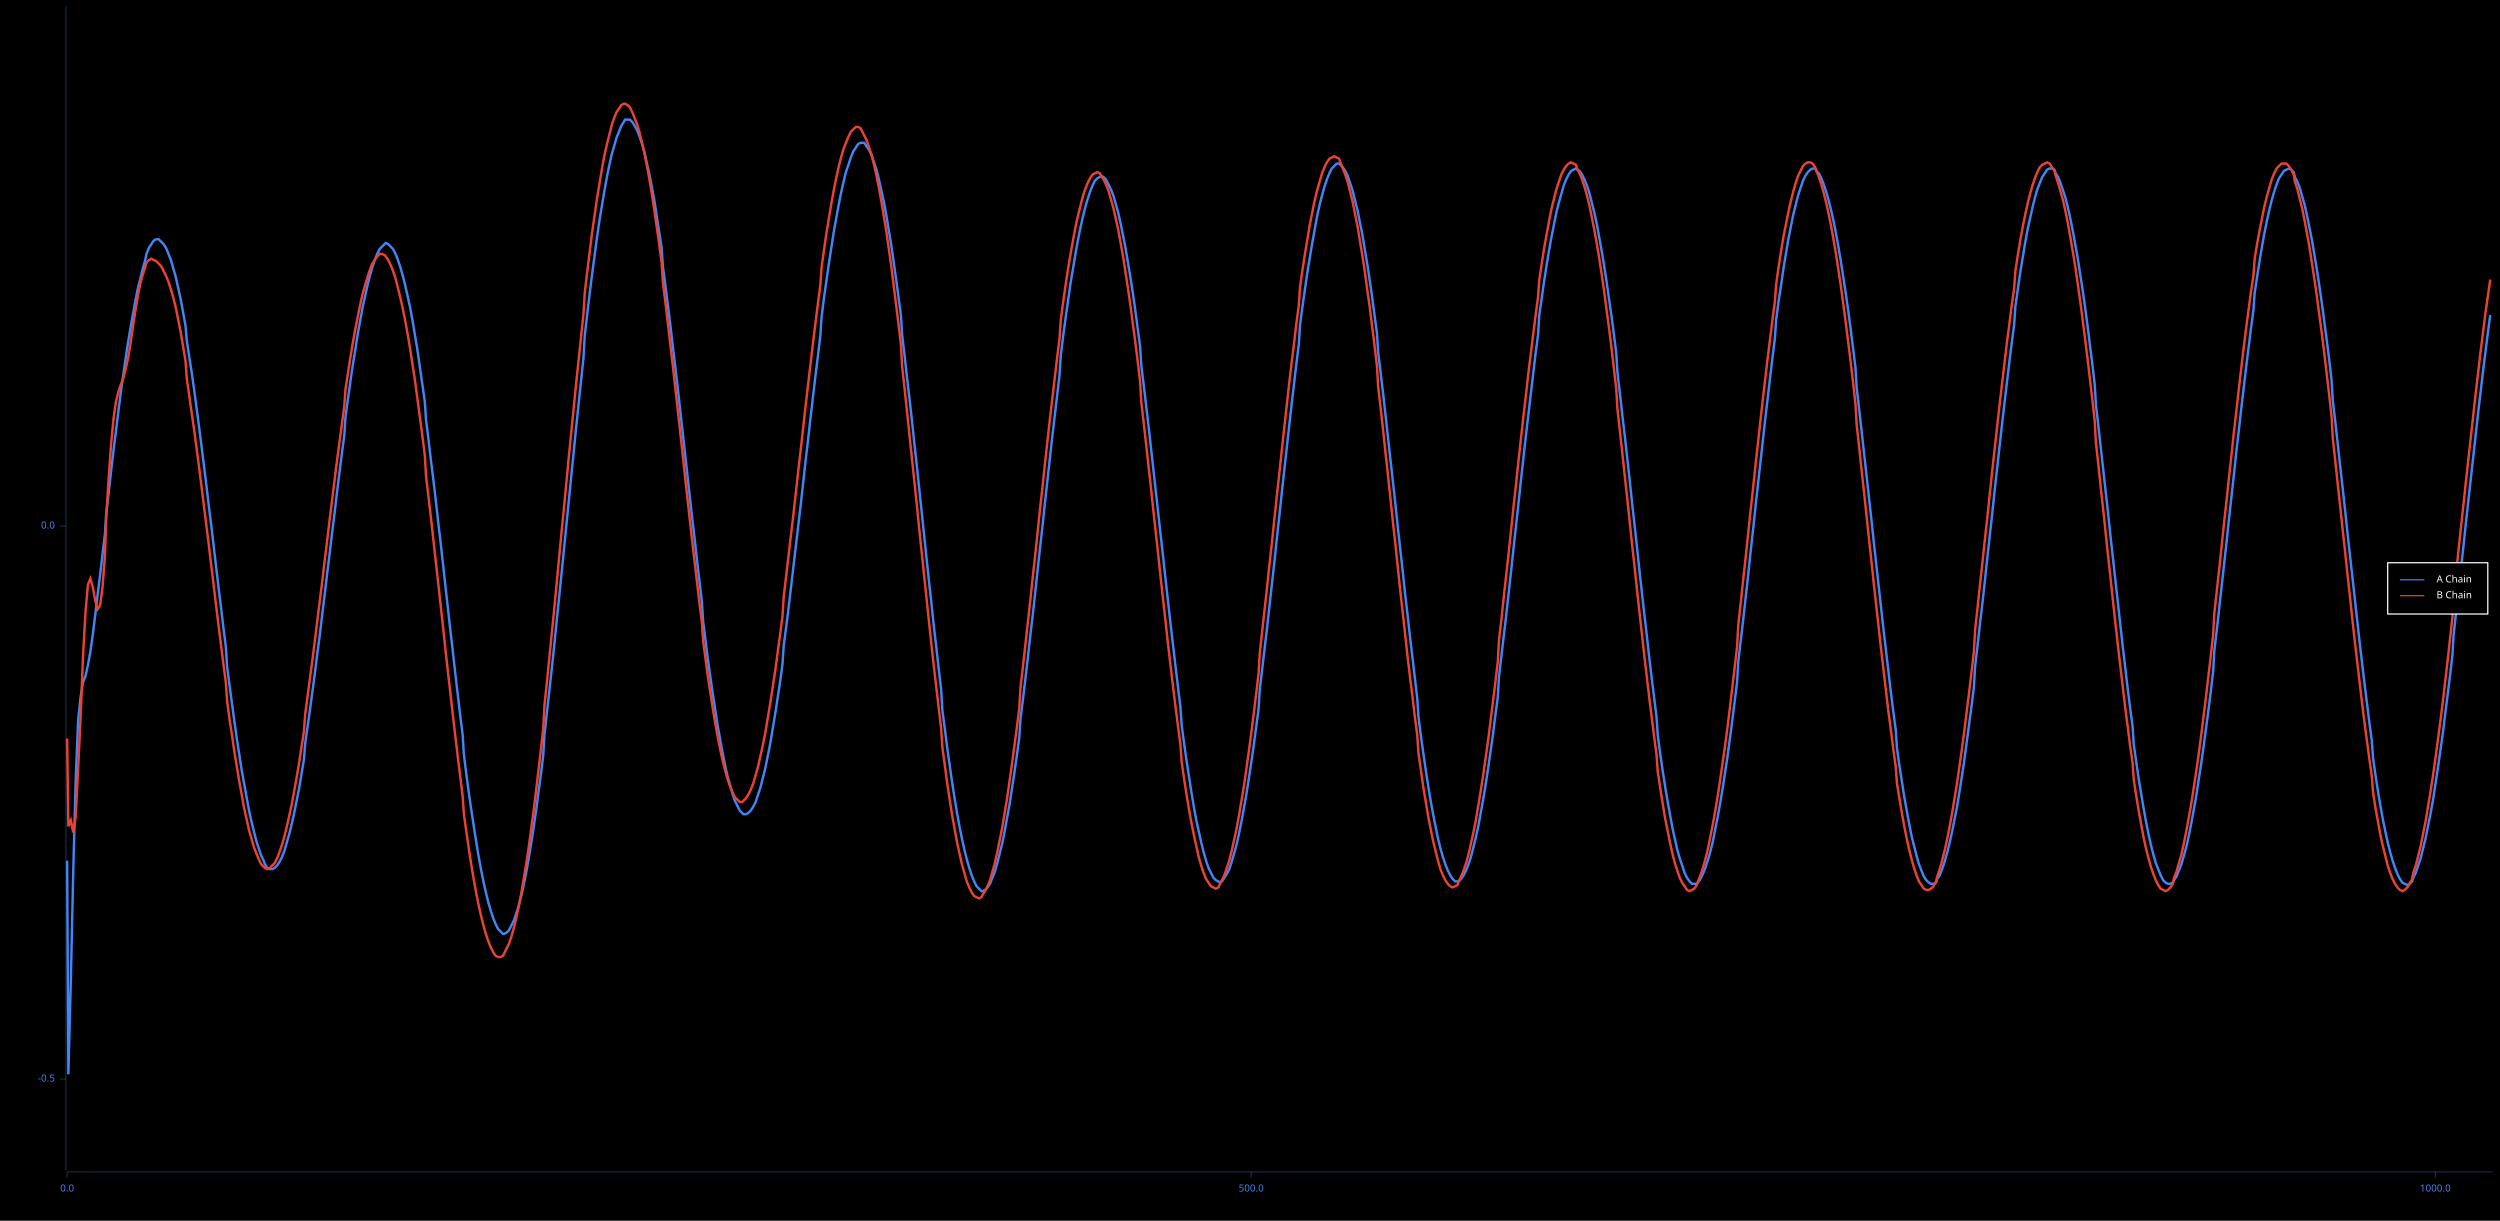
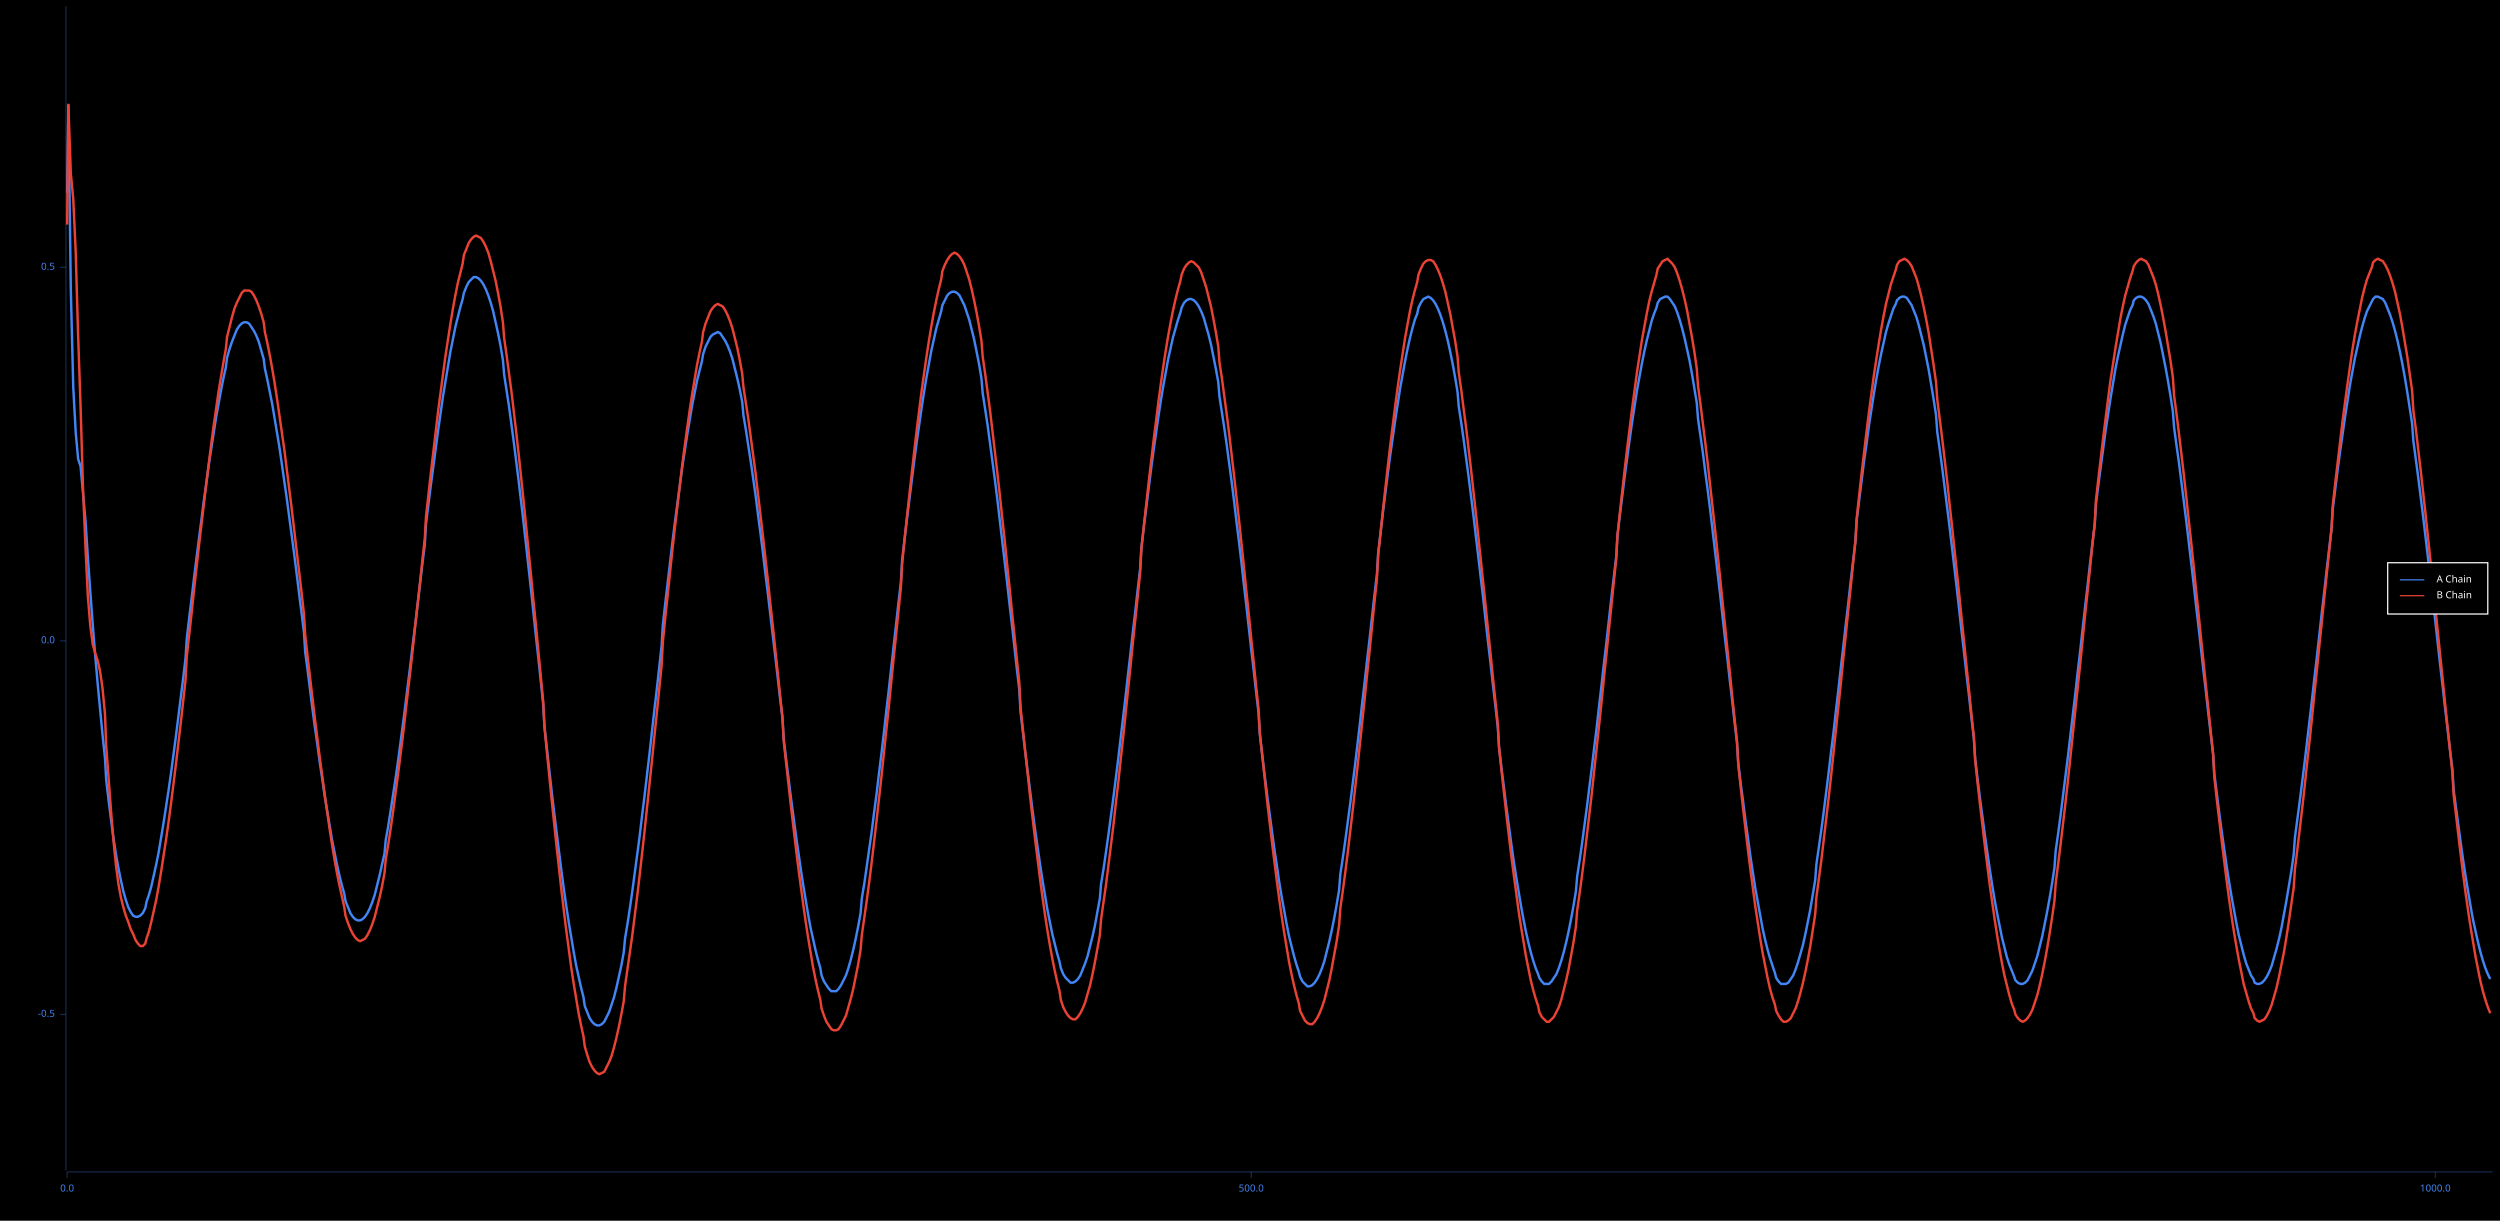
<svg xmlns="http://www.w3.org/2000/svg" width="2048" height="1000" viewBox="0 0 2048 1000">
  <rect x="0" y="0" width="2048" height="1000" opacity="1" fill="#000000" stroke="none" />
  <polyline fill="none" opacity="0.3" stroke="#4285F4" stroke-width="1" points="54,5 54,959 " />
-   <text x="45" y="884" dy="0.5ex" text-anchor="end" font-family="sans-serif" font-size="8.065" opacity="1" fill="#4285F4">
+   <text x="45" y="831" dy="0.5ex" text-anchor="end" font-family="sans-serif" font-size="8.065" opacity="1" fill="#4285F4">
-0.5
</text>
-   <polyline fill="none" opacity="0.3" stroke="#4285F4" stroke-width="1" points="49,884 54,884 " />
-   <text x="45" y="431" dy="0.5ex" text-anchor="end" font-family="sans-serif" font-size="8.065" opacity="1" fill="#4285F4">
+   <polyline fill="none" opacity="0.3" stroke="#4285F4" stroke-width="1" points="49,831 54,831 " />
+   <text x="45" y="525" dy="0.5ex" text-anchor="end" font-family="sans-serif" font-size="8.065" opacity="1" fill="#4285F4">
0.0
</text>
-   <polyline fill="none" opacity="0.3" stroke="#4285F4" stroke-width="1" points="49,431 54,431 " />
+   <polyline fill="none" opacity="0.3" stroke="#4285F4" stroke-width="1" points="49,525 54,525 " />
+   <text x="45" y="219" dy="0.5ex" text-anchor="end" font-family="sans-serif" font-size="8.065" opacity="1" fill="#4285F4">
+ 0.5
+ </text>
+   <polyline fill="none" opacity="0.3" stroke="#4285F4" stroke-width="1" points="49,219 54,219 " />
  <polyline fill="none" opacity="0.3" stroke="#4285F4" stroke-width="1" points="55,960 2042,960 " />
  <text x="55" y="970" dy="0.76em" text-anchor="middle" font-family="sans-serif" font-size="8.065" opacity="1" fill="#4285F4">
0.0
</text>
  <polyline fill="none" opacity="0.3" stroke="#4285F4" stroke-width="1" points="55,960 55,965 " />
  <text x="1025" y="970" dy="0.76em" text-anchor="middle" font-family="sans-serif" font-size="8.065" opacity="1" fill="#4285F4">
500.0
</text>
  <polyline fill="none" opacity="0.3" stroke="#4285F4" stroke-width="1" points="1025,960 1025,965 " />
  <text x="1995" y="970" dy="0.76em" text-anchor="middle" font-family="sans-serif" font-size="8.065" opacity="1" fill="#4285F4">
1000.0
</text>
  <polyline fill="none" opacity="0.3" stroke="#4285F4" stroke-width="1" points="1995,960 1995,965 " />
-   <polyline fill="none" opacity="1" stroke="#4285F4" stroke-width="2" points="55,705 56,880 58,804 60,714 62,639 64,590 66,571 68,559 70,554 72,545 74,534 76,520 78,504 80,487 82,471 84,454 86,437 87,421 89,404 91,386 93,369 95,353 97,337 99,321 101,307 103,293 105,280 107,268 109,257 111,246 113,236 115,228 117,220 119,213 120,208 122,203 124,200 126,197 128,196 130,196 132,198 134,200 136,203 138,208 140,213 142,220 144,227 146,236 148,245 150,256 152,267 153,279 155,292 157,305 159,319 161,334 163,349 165,365 167,381 169,397 171,414 173,430 175,447 177,464 179,481 181,497 183,514 185,530 186,546 188,561 190,576 192,591 194,605 196,618 198,631 200,642 202,653 204,664 206,673 208,681 210,689 212,695 214,701 216,705 217,708 219,711 221,712 223,712 225,711 227,709 229,706 231,702 233,697 235,690 237,683 239,675 241,666 243,656 245,646 247,634 249,622 250,609 252,595 254,581 256,566 258,551 260,535 262,520 264,503 266,487 268,470 270,454 272,437 274,421 276,404 278,388 280,372 282,357 283,342 285,327 287,313 289,299 291,287 293,274 295,263 297,252 299,243 301,234 303,226 305,219 307,213 309,208 311,204 313,202 315,200 316,199 318,200 320,202 322,204 324,208 326,213 328,219 330,226 332,234 334,243 336,252 338,263 340,275 342,287 344,301 346,315 348,329 349,344 351,360 353,377 355,393 357,410 359,428 361,445 363,463 365,481 367,499 369,517 371,534 373,552 375,569 377,586 379,602 380,618 382,634 384,649 386,663 388,676 390,689 392,701 394,712 396,722 398,731 400,739 402,746 404,752 406,757 408,761 410,763 412,765 413,765 415,764 417,762 419,758 421,754 423,748 425,742 427,734 429,725 431,715 433,704 435,692 437,679 439,665 441,650 443,635 445,619 446,602 448,584 450,566 452,548 454,529 456,509 458,490 460,470 462,450 464,430 466,410 468,390 470,370 472,350 474,331 476,312 478,293 479,275 481,258 483,241 485,225 487,210 489,195 491,181 493,169 495,157 497,146 499,136 501,127 503,120 505,113 507,108 509,103 511,100 512,98 514,98 516,98 518,100 520,103 522,107 524,112 526,118 528,125 530,134 532,143 534,153 536,164 538,177 540,190 542,203 543,218 545,233 547,249 549,265 551,282 553,299 555,316 557,334 559,352 561,370 563,388 565,406 567,424 569,441 571,459 573,476 575,493 576,509 578,525 580,541 582,555 584,569 586,582 588,595 590,606 592,617 594,627 596,636 598,643 600,650 602,656 604,660 606,664 608,666 609,667 611,667 613,666 615,664 617,661 619,657 621,651 623,645 625,637 627,629 629,619 631,609 633,597 635,585 637,572 639,559 641,544 642,529 644,514 646,498 648,481 650,464 652,447 654,430 656,413 658,395 660,377 662,360 664,342 666,325 668,308 670,292 672,275 673,260 675,244 677,230 679,216 681,203 683,190 685,179 687,168 689,158 691,149 693,141 695,135 697,129 699,124 701,121 703,118 705,117 706,117 708,117 710,120 712,123 714,127 716,133 718,139 720,147 722,156 724,165 726,176 728,188 730,200 732,214 734,228 736,243 738,258 739,274 741,291 743,309 745,326 747,344 749,363 751,381 753,400 755,419 757,438 759,457 761,476 763,494 765,513 767,530 769,548 771,565 772,582 774,597 776,613 778,627 780,641 782,654 784,666 786,677 788,687 790,696 792,704 794,711 796,717 798,722 800,726 802,728 804,730 805,730 807,729 809,727 811,724 813,719 815,714 817,707 819,699 821,691 823,681 825,670 827,659 829,646 831,633 833,619 835,604 836,589 838,573 840,556 842,539 844,521 846,504 848,486 850,467 852,449 854,431 856,412 858,394 860,376 862,358 864,341 866,324 868,307 869,291 871,275 873,260 875,246 877,232 879,220 881,208 883,197 885,187 887,178 889,170 891,163 893,157 895,152 897,148 899,146 901,145 902,144 904,145 906,147 908,151 910,155 912,160 914,167 916,174 918,183 920,193 922,203 924,215 926,227 928,240 930,254 932,269 934,284 935,300 937,316 939,333 941,350 943,368 945,386 947,404 949,422 951,440 953,458 955,476 957,494 959,512 961,529 963,546 965,563 967,579 968,594 970,609 972,623 974,636 976,649 978,661 980,672 982,681 984,690 986,698 988,705 990,711 992,715 994,719 996,721 998,722 999,723 1001,722 1003,719 1005,716 1007,712 1009,706 1011,699 1013,692 1015,683 1017,673 1019,662 1021,651 1023,638 1025,625 1027,611 1029,596 1031,581 1032,565 1034,548 1036,531 1038,514 1040,496 1042,478 1044,460 1046,441 1048,423 1050,404 1052,386 1054,368 1056,350 1058,332 1060,315 1062,298 1064,282 1065,266 1067,251 1069,237 1071,223 1073,211 1075,199 1077,188 1079,177 1081,168 1083,160 1085,153 1087,147 1089,142 1091,138 1093,136 1095,134 1097,134 1098,135 1100,137 1102,140 1104,144 1106,150 1108,156 1110,164 1112,172 1114,182 1116,192 1118,204 1120,216 1122,229 1124,243 1126,258 1128,273 1129,289 1131,305 1133,322 1135,340 1137,358 1139,376 1141,394 1143,412 1145,431 1147,449 1149,467 1151,486 1153,503 1155,521 1157,538 1159,555 1161,572 1162,587 1164,603 1166,617 1168,631 1170,644 1172,656 1174,667 1176,677 1178,687 1180,695 1182,702 1184,708 1186,713 1188,717 1190,720 1192,722 1194,722 1195,722 1197,720 1199,717 1201,713 1203,708 1205,702 1207,694 1209,686 1211,677 1213,666 1215,655 1217,643 1219,630 1221,616 1223,602 1225,586 1227,571 1228,554 1230,537 1232,520 1234,503 1236,485 1238,467 1240,448 1242,430 1244,412 1246,393 1248,375 1250,357 1252,340 1254,323 1256,306 1258,289 1260,274 1261,258 1263,244 1265,230 1267,217 1269,205 1271,194 1273,184 1275,174 1277,166 1279,159 1281,152 1283,147 1285,143 1287,140 1289,139 1291,138 1292,139 1294,140 1296,143 1298,147 1300,152 1302,158 1304,166 1306,174 1308,183 1310,194 1312,205 1314,217 1316,230 1318,244 1320,258 1322,273 1324,289 1325,305 1327,322 1329,340 1331,357 1333,375 1335,393 1337,412 1339,430 1341,448 1343,467 1345,485 1347,503 1349,520 1351,538 1353,555 1355,571 1357,587 1358,602 1360,617 1362,631 1364,644 1366,656 1368,667 1370,678 1372,687 1374,696 1376,703 1378,709 1380,715 1382,719 1384,722 1386,724 1388,724 1390,724 1391,723 1393,720 1395,716 1397,711 1399,705 1401,698 1403,690 1405,680 1407,670 1409,659 1411,647 1413,634 1415,621 1417,606 1419,591 1421,575 1423,559 1424,542 1426,525 1428,508 1430,490 1432,472 1434,453 1436,435 1438,416 1440,398 1442,380 1444,362 1446,344 1448,327 1450,310 1452,293 1454,277 1455,262 1457,247 1459,234 1461,220 1463,208 1465,196 1467,186 1469,176 1471,168 1473,160 1475,154 1477,148 1479,144 1481,141 1483,139 1485,138 1487,138 1488,140 1490,142 1492,146 1494,151 1496,157 1498,164 1500,172 1502,181 1504,191 1506,202 1508,214 1510,227 1512,240 1514,254 1516,269 1518,285 1520,301 1521,318 1523,335 1525,353 1527,371 1529,389 1531,407 1533,425 1535,444 1537,462 1539,480 1541,498 1543,516 1545,533 1547,550 1549,567 1551,583 1553,598 1554,613 1556,627 1558,640 1560,653 1562,664 1564,675 1566,685 1568,693 1570,701 1572,708 1574,713 1576,718 1578,721 1580,723 1582,724 1584,724 1586,723 1587,720 1589,717 1591,712 1593,706 1595,699 1597,691 1599,682 1601,672 1603,662 1605,650 1607,637 1609,624 1611,609 1613,594 1615,579 1617,563 1618,546 1620,529 1622,511 1624,494 1626,476 1628,457 1630,439 1632,421 1634,402 1636,384 1638,366 1640,348 1642,331 1644,314 1646,297 1648,281 1650,266 1651,251 1653,237 1655,223 1657,211 1659,199 1661,188 1663,179 1665,170 1667,162 1669,155 1671,150 1673,145 1675,142 1677,139 1679,138 1681,138 1683,139 1684,142 1686,145 1688,150 1690,156 1692,162 1694,170 1696,179 1698,189 1700,200 1702,211 1704,224 1706,237 1708,251 1710,266 1712,282 1714,298 1716,315 1717,332 1719,349 1721,367 1723,385 1725,403 1727,421 1729,440 1731,458 1733,476 1735,494 1737,512 1739,530 1741,547 1743,564 1745,580 1747,595 1748,610 1750,624 1752,638 1754,650 1756,662 1758,673 1760,683 1762,692 1764,700 1766,707 1768,712 1770,717 1772,721 1774,723 1776,724 1778,724 1780,723 1781,721 1783,718 1785,713 1787,708 1789,701 1791,694 1793,685 1795,675 1797,664 1799,653 1801,640 1803,627 1805,613 1807,598 1809,583 1811,567 1813,550 1814,533 1816,516 1818,498 1820,480 1822,462 1824,444 1826,425 1828,407 1830,389 1832,370 1834,353 1836,335 1838,318 1840,301 1842,285 1844,269 1846,254 1847,240 1849,227 1851,214 1853,202 1855,191 1857,181 1859,172 1861,164 1863,157 1865,151 1867,146 1869,143 1871,140 1873,139 1875,138 1877,139 1879,141 1880,145 1882,149 1884,154 1886,161 1888,168 1890,177 1892,187 1894,197 1896,209 1898,221 1900,234 1902,248 1904,263 1906,278 1908,294 1910,311 1911,328 1913,345 1915,363 1917,381 1919,399 1921,417 1923,436 1925,454 1927,472 1929,490 1931,508 1933,526 1935,543 1937,560 1939,576 1941,592 1943,607 1944,621 1946,635 1948,648 1950,660 1952,671 1954,681 1956,690 1958,698 1960,705 1962,711 1964,716 1966,720 1968,723 1970,724 1972,725 1974,724 1976,722 1977,719 1979,715 1981,709 1983,703 1985,695 1987,687 1989,677 1991,667 1993,656 1995,643 1997,630 1999,616 2001,602 2003,586 2005,570 2007,554 2009,537 2010,520 2012,502 2014,484 2016,466 2018,448 2020,429 2022,411 2024,393 2026,375 2028,357 2030,339 2032,322 2034,305 2036,289 2038,273 2040,258 " />
-   <polyline fill="none" opacity="1" stroke="#EA4335" stroke-width="2" points="55,605 56,677 58,672 60,682 62,669 64,630 66,588 68,538 70,502 72,479 74,474 76,481 78,492 80,499 82,496 84,481 86,455 87,424 89,392 91,364 93,343 95,329 97,321 99,315 101,310 103,302 105,293 107,281 109,267 111,254 113,242 115,232 117,225 119,219 120,215 122,213 124,212 126,213 128,214 130,216 132,218 134,222 136,226 138,231 140,237 142,244 144,252 146,262 148,272 150,284 152,296 153,310 155,324 157,338 159,352 161,367 163,382 165,398 167,414 169,430 171,446 173,463 175,479 177,496 179,512 181,528 183,544 185,559 186,574 188,589 190,602 192,616 194,628 196,640 198,651 200,662 202,671 204,680 206,687 208,694 210,699 212,704 214,708 216,710 217,711 219,712 221,711 223,709 225,707 227,703 229,698 231,692 233,685 235,677 237,668 239,659 241,648 243,637 245,625 247,612 249,599 250,585 252,570 254,555 256,540 258,524 260,508 262,492 264,476 266,459 268,443 270,426 272,410 274,394 276,378 278,363 280,348 282,333 283,319 285,306 287,293 289,281 291,270 293,260 295,250 297,241 299,234 301,227 303,221 305,216 307,213 309,210 311,208 313,208 315,209 316,210 318,213 320,217 322,222 324,228 326,236 328,244 330,253 332,263 334,274 336,286 338,299 340,312 342,327 344,342 346,357 348,373 349,390 351,407 353,424 355,442 357,460 359,478 361,496 363,514 365,533 367,551 369,568 371,586 373,603 375,620 377,636 379,652 380,667 382,681 384,695 386,708 388,720 390,731 392,741 394,750 396,758 398,765 400,771 402,776 404,780 406,783 408,784 410,784 412,783 413,781 415,777 417,773 419,767 421,760 423,752 425,742 427,732 429,720 431,708 433,695 435,680 437,665 439,649 441,632 443,615 445,597 446,578 448,559 450,539 452,519 454,499 456,478 458,457 460,436 462,416 464,395 466,374 468,354 470,334 472,314 474,295 476,276 478,257 479,240 481,223 483,207 485,191 487,177 489,163 491,151 493,139 495,128 497,119 499,111 501,103 503,97 505,92 507,89 509,86 511,85 512,85 514,86 516,88 518,92 520,97 522,102 524,109 526,117 528,126 530,136 532,147 534,159 536,172 538,186 540,200 542,215 543,231 545,247 547,264 549,281 551,298 553,316 555,334 557,352 559,370 561,389 563,407 565,425 567,443 569,460 571,477 573,494 575,510 576,525 578,540 580,555 582,568 584,581 586,593 588,604 590,614 592,623 594,631 596,638 598,644 600,649 602,653 604,655 606,657 608,657 609,656 611,654 613,651 615,647 617,642 619,635 621,628 623,619 625,610 627,600 629,588 631,576 633,563 635,550 637,535 639,520 641,505 642,489 644,472 646,455 648,438 650,421 652,403 654,385 656,368 658,350 660,332 662,315 664,298 666,281 668,265 670,249 672,234 673,219 675,205 677,191 679,179 681,167 683,156 685,146 687,137 689,129 691,122 693,117 695,112 697,108 699,106 701,104 703,104 705,105 706,107 708,111 710,115 712,121 714,127 716,135 718,144 720,154 722,165 724,177 726,189 728,203 730,217 732,233 734,249 736,265 738,282 739,300 741,318 743,337 745,356 747,375 749,394 751,413 753,433 755,452 757,471 759,490 761,509 763,528 765,546 767,563 769,580 771,597 772,612 774,627 776,642 778,655 780,668 782,679 784,690 786,699 788,708 790,715 792,722 794,727 796,731 798,734 800,735 802,736 804,735 805,733 807,730 809,726 811,721 813,714 815,707 817,698 819,688 821,678 823,666 825,654 827,640 829,626 831,611 833,596 835,580 836,563 838,546 840,528 842,510 844,492 846,473 848,455 850,436 852,417 854,399 856,380 858,362 860,344 862,327 864,310 866,293 868,277 869,262 871,247 873,233 875,220 877,208 879,197 881,186 883,177 885,169 887,161 889,155 891,150 893,146 895,143 897,142 899,141 901,142 902,144 904,147 906,151 908,156 910,163 912,170 914,179 916,188 918,199 920,210 922,223 924,236 926,250 928,265 930,280 932,296 934,313 935,330 937,347 939,365 941,383 943,401 945,420 947,438 949,456 951,475 953,493 955,511 957,529 959,546 961,563 963,579 965,595 967,610 968,624 970,638 972,651 974,663 976,674 978,684 980,693 982,702 984,709 986,715 988,720 990,723 992,726 994,727 996,728 998,727 999,725 1001,721 1003,717 1005,711 1007,705 1009,697 1011,688 1013,679 1015,668 1017,656 1019,644 1021,630 1023,616 1025,601 1027,585 1029,569 1031,552 1032,535 1034,517 1036,499 1038,481 1040,462 1042,444 1044,425 1046,406 1048,388 1050,369 1052,351 1054,333 1056,315 1058,298 1060,282 1062,265 1064,250 1065,235 1067,221 1069,208 1071,196 1073,184 1075,174 1077,164 1079,156 1081,149 1083,142 1085,137 1087,133 1089,130 1091,129 1093,128 1095,129 1097,130 1098,133 1100,138 1102,143 1104,149 1106,157 1108,165 1110,175 1112,185 1114,197 1116,209 1118,222 1120,237 1122,251 1124,267 1126,283 1128,300 1129,317 1131,334 1133,352 1135,371 1137,389 1139,408 1141,427 1143,445 1145,464 1147,483 1149,501 1151,519 1153,537 1155,554 1157,570 1159,587 1161,602 1162,617 1164,631 1166,645 1168,657 1170,669 1172,679 1174,689 1176,697 1178,705 1180,712 1182,717 1184,721 1186,724 1188,726 1190,727 1192,726 1194,725 1195,722 1197,718 1199,713 1201,707 1203,700 1205,691 1207,682 1209,672 1211,660 1213,648 1215,635 1217,621 1219,607 1221,591 1223,575 1225,559 1227,542 1228,524 1230,507 1232,488 1234,470 1236,452 1238,433 1240,414 1242,396 1244,377 1246,359 1248,341 1250,324 1252,306 1254,290 1256,274 1258,258 1260,243 1261,229 1263,216 1265,203 1267,192 1269,181 1271,171 1273,163 1275,155 1277,149 1279,143 1281,139 1283,136 1285,134 1287,133 1289,134 1291,135 1292,138 1294,142 1296,147 1298,153 1300,160 1302,168 1304,178 1306,188 1308,199 1310,211 1312,224 1314,238 1316,253 1318,268 1320,284 1322,301 1324,318 1325,335 1327,353 1329,371 1331,390 1333,408 1335,427 1337,446 1339,464 1341,483 1343,501 1345,519 1347,537 1349,554 1351,571 1353,587 1355,603 1357,618 1358,632 1360,645 1362,658 1364,670 1366,680 1368,690 1370,699 1372,707 1374,713 1376,719 1378,723 1380,726 1382,729 1384,730 1386,729 1388,728 1390,725 1391,722 1393,717 1395,711 1397,704 1399,696 1401,686 1403,676 1405,665 1407,653 1409,640 1411,626 1413,612 1415,597 1417,581 1419,564 1421,547 1423,530 1424,512 1426,494 1428,475 1430,457 1432,438 1434,419 1436,401 1438,382 1440,364 1442,346 1444,328 1446,311 1448,294 1450,278 1452,262 1454,247 1455,233 1457,219 1459,206 1461,194 1463,184 1465,174 1467,165 1469,157 1471,150 1473,144 1475,140 1477,136 1479,134 1481,133 1483,133 1485,134 1487,137 1488,140 1490,145 1492,151 1494,158 1496,166 1498,175 1500,185 1502,196 1504,208 1506,221 1508,234 1510,249 1512,264 1514,280 1516,296 1518,313 1520,331 1521,348 1523,366 1525,385 1527,403 1529,422 1531,441 1533,459 1535,478 1537,496 1539,514 1541,532 1543,549 1545,566 1547,583 1549,598 1551,614 1553,628 1554,642 1556,654 1558,666 1560,677 1562,687 1564,696 1566,704 1568,711 1570,717 1572,722 1574,725 1576,728 1578,729 1580,729 1582,728 1584,726 1586,722 1587,718 1589,712 1591,705 1593,697 1595,688 1597,678 1599,667 1601,655 1603,643 1605,629 1607,615 1609,600 1611,584 1613,568 1615,551 1617,534 1618,516 1620,498 1622,479 1624,461 1626,442 1628,424 1630,405 1632,386 1634,368 1636,350 1638,332 1640,315 1642,298 1644,281 1646,266 1648,250 1650,236 1651,222 1653,209 1655,197 1657,186 1659,176 1661,167 1663,159 1665,152 1667,146 1669,141 1671,137 1673,135 1675,134 1677,133 1679,134 1681,137 1683,140 1684,144 1686,150 1688,157 1690,164 1692,173 1694,183 1696,194 1698,206 1700,218 1702,232 1704,246 1706,261 1708,277 1710,293 1712,310 1714,327 1716,345 1717,363 1719,381 1721,400 1723,418 1725,437 1727,456 1729,474 1731,493 1733,511 1735,529 1737,546 1739,563 1741,580 1743,595 1745,611 1747,625 1748,639 1750,652 1752,664 1754,675 1756,686 1758,695 1760,703 1762,710 1764,716 1766,721 1768,725 1770,728 1772,729 1774,730 1776,729 1778,727 1780,724 1781,719 1783,714 1785,707 1787,700 1789,691 1791,681 1793,670 1795,659 1797,646 1799,633 1801,619 1803,604 1805,588 1807,572 1809,555 1811,538 1813,520 1814,502 1816,484 1818,466 1820,447 1822,428 1824,410 1826,391 1828,373 1830,354 1832,337 1834,319 1836,302 1838,285 1840,269 1842,254 1844,239 1846,226 1847,212 1849,200 1851,189 1853,179 1855,169 1857,161 1859,154 1861,147 1863,142 1865,138 1867,136 1869,134 1871,134 1873,134 1875,136 1877,139 1879,143 1880,149 1882,155 1884,163 1886,171 1888,181 1890,192 1892,203 1894,216 1896,229 1898,243 1900,258 1902,273 1904,289 1906,306 1908,323 1910,341 1911,359 1913,377 1915,396 1917,414 1919,433 1921,451 1923,470 1925,488 1927,507 1929,525 1931,542 1933,559 1935,576 1937,592 1939,607 1941,622 1943,636 1944,649 1946,662 1948,673 1950,684 1952,693 1954,701 1956,709 1958,715 1960,720 1962,724 1964,727 1966,729 1968,730 1970,729 1972,727 1974,724 1976,720 1977,715 1979,709 1981,701 1983,693 1985,683 1987,673 1989,661 1991,649 1993,636 1995,622 1997,607 1999,592 2001,576 2003,559 2005,542 2007,524 2009,506 2010,488 2012,470 2014,451 2016,432 2018,414 2020,395 2022,377 2024,359 2026,341 2028,323 2030,306 2032,289 2034,273 2036,257 2038,243 2040,229 " />
+   <polyline fill="none" opacity="1" stroke="#4285F4" stroke-width="2" points="55,158 56,86 58,237 60,317 62,354 64,376 66,382 68,404 70,426 72,457 74,485 76,512 78,537 80,560 82,581 84,602 86,621 87,639 89,656 91,672 93,687 95,700 97,711 99,721 101,730 103,737 105,743 107,747 109,750 111,751 113,751 115,750 117,748 119,744 120,739 122,733 124,726 126,717 128,708 130,698 132,686 134,674 136,661 138,648 140,634 142,619 144,604 146,588 148,572 150,556 152,539 153,523 155,506 157,490 159,473 161,457 163,441 165,426 167,410 169,396 171,381 173,368 175,355 177,342 179,331 181,320 183,310 185,301 186,293 188,286 190,280 192,275 194,270 196,267 198,265 200,264 202,264 204,265 206,268 208,271 210,275 212,280 214,287 216,294 217,302 219,311 221,321 223,331 225,343 227,355 229,367 231,381 233,395 235,409 237,424 239,439 241,454 243,470 245,486 247,502 249,518 250,534 252,549 254,565 256,581 258,596 260,610 262,625 264,638 266,652 268,664 270,676 272,688 274,698 276,708 278,717 280,725 282,732 283,738 285,743 287,748 289,751 291,753 293,754 295,754 297,753 299,751 301,748 303,744 305,739 307,733 309,725 311,717 313,708 315,699 316,688 318,677 320,664 322,651 324,638 326,624 328,609 330,594 332,578 334,562 336,546 338,529 340,513 342,496 344,479 346,462 348,446 349,429 351,413 353,397 355,382 357,367 359,352 361,338 363,324 365,312 367,300 369,288 371,278 373,268 375,260 377,252 379,245 380,240 382,235 384,231 386,229 388,227 390,227 392,228 394,230 396,233 398,237 400,242 402,248 404,255 406,264 408,273 410,283 412,295 413,307 415,320 417,333 419,348 421,363 423,379 425,395 427,412 429,429 431,447 433,465 435,483 437,502 439,521 441,539 443,558 445,577 446,595 448,613 450,631 452,649 454,666 456,682 458,698 460,714 462,729 464,743 466,756 468,768 470,780 472,791 474,800 476,809 478,817 479,824 481,829 483,834 485,837 487,839 489,840 491,840 493,839 495,837 497,833 499,829 501,823 503,817 505,809 507,800 509,791 511,780 512,769 514,757 516,744 518,730 520,715 522,700 524,685 526,668 528,652 530,635 532,618 534,600 536,582 538,565 540,547 542,529 543,512 545,494 547,477 549,460 551,443 553,427 555,412 557,397 559,382 561,369 563,356 565,344 567,332 569,322 571,312 573,304 575,296 576,290 578,284 580,280 582,276 584,274 586,273 588,272 590,273 592,276 594,279 596,283 598,288 600,294 602,302 604,310 606,319 608,329 609,340 611,352 613,365 615,378 617,392 619,406 621,422 623,437 625,453 627,470 629,486 631,503 633,520 635,537 637,554 639,572 641,588 642,605 644,622 646,638 648,654 650,669 652,684 654,698 656,712 658,725 660,737 662,749 664,760 666,769 668,778 670,786 672,793 673,799 675,804 677,807 679,810 681,812 683,812 685,812 687,810 689,807 691,803 693,799 695,793 697,786 699,778 701,769 703,759 705,748 706,736 708,724 710,710 712,696 714,682 716,666 718,651 720,634 722,618 724,601 726,583 728,566 730,548 732,530 734,512 736,494 738,477 739,459 741,442 743,425 745,409 747,393 749,377 751,362 753,348 755,334 757,321 759,309 761,298 763,287 765,278 767,269 769,262 771,255 772,250 774,246 776,242 778,240 780,239 782,239 784,240 786,242 788,246 790,250 792,256 794,262 796,270 798,278 800,288 802,298 804,310 805,322 807,335 809,348 811,363 813,378 815,393 817,409 819,426 821,443 823,460 825,477 827,495 829,512 831,530 833,548 835,565 836,583 838,600 840,617 842,633 844,649 846,665 848,680 850,694 852,708 854,721 856,733 858,745 860,755 862,765 864,773 866,781 868,788 869,793 871,798 873,801 875,803 877,805 879,805 881,804 883,802 885,799 887,794 889,789 891,783 893,775 895,767 897,758 899,747 901,736 902,724 904,712 906,698 908,684 910,669 912,654 914,638 916,622 918,605 920,588 922,571 924,553 926,536 928,518 930,501 932,483 934,466 935,449 937,432 939,416 941,400 943,384 945,369 947,355 949,341 951,328 953,316 955,305 957,294 959,285 961,276 963,269 965,262 967,256 968,252 970,248 972,246 974,245 976,245 978,246 980,248 982,251 984,255 986,260 988,267 990,274 992,282 994,292 996,302 998,313 999,325 1001,338 1003,351 1005,365 1007,380 1009,395 1011,411 1013,428 1015,444 1017,461 1019,479 1021,496 1023,514 1025,532 1027,549 1029,567 1031,584 1032,601 1034,618 1036,635 1038,651 1040,666 1042,681 1044,696 1046,709 1048,723 1050,735 1052,746 1054,757 1056,767 1058,775 1060,783 1062,790 1064,796 1065,800 1067,804 1069,806 1071,808 1073,808 1075,807 1077,805 1079,802 1081,798 1083,793 1085,787 1087,779 1089,771 1091,762 1093,752 1095,741 1097,729 1098,716 1100,703 1102,689 1104,674 1106,659 1108,643 1110,627 1112,610 1114,593 1116,575 1118,558 1120,540 1122,523 1124,505 1126,487 1128,470 1129,453 1131,436 1133,419 1135,403 1137,387 1139,372 1141,358 1143,344 1145,331 1147,318 1149,307 1151,296 1153,286 1155,277 1157,269 1159,262 1161,257 1162,252 1164,248 1166,245 1168,244 1170,243 1172,244 1174,246 1176,249 1178,253 1180,258 1182,264 1184,271 1186,279 1188,288 1190,298 1192,309 1194,321 1195,333 1197,346 1199,360 1201,375 1203,390 1205,406 1207,422 1209,439 1211,456 1213,473 1215,490 1217,508 1219,526 1221,543 1223,561 1225,578 1227,596 1228,612 1230,629 1232,645 1234,661 1236,676 1238,691 1240,705 1242,718 1244,730 1246,742 1248,753 1250,763 1252,772 1254,780 1256,787 1258,793 1260,798 1261,801 1263,804 1265,806 1267,806 1269,806 1271,804 1273,801 1275,798 1277,793 1279,787 1281,780 1283,772 1285,763 1287,753 1289,742 1291,730 1292,718 1294,705 1296,691 1298,676 1300,661 1302,645 1304,629 1306,612 1308,596 1310,578 1312,561 1314,543 1316,526 1318,508 1320,490 1322,473 1324,456 1325,439 1327,422 1329,406 1331,390 1333,375 1335,360 1337,346 1339,333 1341,320 1343,309 1345,298 1347,288 1349,279 1351,271 1353,263 1355,257 1357,252 1358,248 1360,245 1362,244 1364,243 1366,243 1368,245 1370,248 1372,251 1374,256 1376,262 1378,269 1380,277 1382,286 1384,295 1386,306 1388,318 1390,330 1391,343 1393,357 1395,371 1397,387 1399,402 1401,418 1403,435 1405,452 1407,469 1409,486 1411,504 1413,522 1415,539 1417,557 1419,574 1421,592 1423,609 1424,625 1426,642 1428,657 1430,673 1432,687 1434,702 1436,715 1438,728 1440,739 1442,750 1444,761 1446,770 1448,778 1450,785 1452,791 1454,797 1455,801 1457,804 1459,806 1461,806 1463,806 1465,805 1467,802 1469,799 1471,794 1473,788 1475,781 1477,774 1479,765 1481,755 1483,745 1485,733 1487,721 1488,708 1490,694 1492,680 1494,665 1496,649 1498,633 1500,616 1502,600 1504,582 1506,565 1508,547 1510,530 1512,512 1514,495 1516,477 1518,460 1520,443 1521,426 1523,410 1525,394 1527,378 1529,364 1531,349 1533,336 1535,323 1537,311 1539,300 1541,290 1543,281 1545,272 1547,265 1549,259 1551,253 1553,249 1554,246 1556,244 1558,243 1560,243 1562,244 1564,247 1566,250 1568,255 1570,260 1572,267 1574,275 1576,283 1578,293 1580,303 1582,315 1584,327 1586,340 1587,354 1589,368 1591,383 1593,399 1595,415 1597,431 1599,448 1601,465 1603,482 1605,500 1607,518 1609,535 1611,553 1613,570 1615,588 1617,605 1618,621 1620,638 1622,654 1624,669 1626,684 1628,698 1630,712 1632,725 1634,737 1636,748 1638,758 1640,768 1642,776 1644,784 1646,790 1648,795 1650,800 1651,803 1653,805 1655,806 1657,806 1659,805 1661,803 1663,799 1665,795 1667,789 1669,783 1671,775 1673,767 1675,757 1677,747 1679,736 1681,724 1683,711 1684,697 1686,683 1688,668 1690,652 1692,636 1694,620 1696,603 1698,586 1700,569 1702,551 1704,534 1706,516 1708,498 1710,481 1712,463 1714,446 1716,430 1717,413 1719,397 1721,382 1723,367 1725,352 1727,339 1729,326 1731,314 1733,302 1735,292 1737,283 1739,274 1741,266 1743,260 1745,254 1747,250 1748,246 1750,244 1752,243 1754,243 1756,244 1758,246 1760,249 1762,254 1764,259 1766,265 1768,273 1770,281 1772,291 1774,301 1776,312 1778,324 1780,337 1781,350 1783,365 1785,379 1787,395 1789,411 1791,427 1793,444 1795,461 1797,478 1799,496 1801,513 1803,531 1805,549 1807,566 1809,584 1811,601 1813,618 1814,634 1816,650 1818,666 1820,681 1822,695 1824,709 1826,722 1828,734 1830,745 1832,756 1834,766 1836,774 1838,782 1840,789 1842,794 1844,799 1846,802 1847,805 1849,806 1851,806 1853,805 1855,803 1857,800 1859,796 1861,791 1863,784 1865,777 1867,769 1869,760 1871,749 1873,738 1875,726 1877,714 1879,700 1880,686 1882,671 1884,656 1886,640 1888,624 1890,607 1892,590 1894,573 1896,555 1898,538 1900,520 1902,502 1904,485 1906,467 1908,450 1910,433 1911,417 1913,401 1915,385 1917,370 1919,356 1921,342 1923,329 1925,316 1927,305 1929,294 1931,285 1933,276 1935,268 1937,261 1939,255 1941,251 1943,247 1944,245 1946,243 1948,243 1950,244 1952,245 1954,248 1956,253 1958,258 1960,264 1962,271 1964,279 1966,288 1968,298 1970,309 1972,321 1974,334 1976,347 1977,361 1979,376 1981,391 1983,407 1985,423 1987,440 1989,457 1991,474 1993,492 1995,509 1997,527 1999,545 2001,562 2003,580 2005,597 2007,614 2009,630 2010,647 2012,662 2014,677 2016,692 2018,706 2020,719 2022,731 2024,743 2026,754 2028,763 2030,772 2032,780 2034,787 2036,793 2038,798 2040,802 " />
+   <polyline fill="none" opacity="1" stroke="#EA4335" stroke-width="2" points="55,184 56,85 58,142 60,163 62,206 64,275 66,333 68,400 70,448 72,489 74,513 76,528 78,535 80,541 82,550 84,564 86,585 87,611 89,638 91,665 93,689 95,709 97,724 99,735 101,743 103,750 105,755 107,761 109,765 111,770 113,773 115,775 117,775 119,773 120,769 122,763 124,755 126,746 128,737 130,726 132,714 134,701 136,688 138,674 140,659 142,643 144,627 146,610 148,593 150,575 152,557 153,538 155,520 157,502 159,483 161,465 163,447 165,430 167,413 169,396 171,380 173,364 175,349 177,335 179,321 181,309 183,297 185,286 186,276 188,268 190,260 192,253 194,248 196,244 198,240 200,238 202,238 204,238 206,239 208,242 210,246 212,251 214,257 216,264 217,272 219,281 221,291 223,302 225,314 227,327 229,341 231,355 233,369 235,385 237,401 239,417 241,434 243,451 245,468 247,485 249,503 250,520 252,538 254,555 256,572 258,589 260,605 262,621 264,636 266,651 268,665 270,679 272,692 274,704 276,715 278,725 280,734 282,743 283,750 285,756 287,761 289,765 291,768 293,770 295,771 297,770 299,769 301,766 303,762 305,757 307,751 309,743 311,735 313,726 315,715 316,704 318,692 320,679 322,665 324,650 326,635 328,619 330,603 332,586 334,568 336,551 338,533 340,514 342,496 344,478 346,459 348,441 349,423 351,405 353,387 355,370 357,353 359,336 361,321 363,306 365,291 367,278 369,265 371,253 373,242 375,232 377,224 379,216 380,209 382,204 384,199 386,196 388,194 390,193 392,194 394,195 396,198 398,202 400,207 402,214 404,222 406,230 408,240 410,251 412,264 413,277 415,291 417,306 419,321 421,338 423,355 425,373 427,392 429,411 431,431 433,451 435,471 437,492 439,512 441,533 443,554 445,575 446,595 448,616 450,636 452,656 454,675 456,694 458,712 460,730 462,747 464,763 466,778 468,793 470,806 472,818 474,830 476,840 478,849 479,857 481,864 483,870 485,874 487,877 489,879 491,880 493,879 495,878 497,874 499,870 501,865 503,858 505,850 507,841 509,831 511,820 512,808 514,794 516,780 518,766 520,750 522,734 524,717 526,699 528,681 530,662 532,643 534,624 536,604 538,585 540,565 542,545 543,526 545,506 547,487 549,468 551,449 553,431 555,414 557,397 559,380 561,365 563,350 565,336 567,323 569,311 571,299 573,289 575,280 576,272 578,265 580,260 582,255 584,252 586,250 588,249 590,250 592,251 594,254 596,258 598,263 600,269 602,277 604,285 606,295 608,306 609,317 611,330 613,343 615,358 617,373 619,388 621,405 623,422 625,439 627,457 629,475 631,494 633,512 635,531 637,550 639,569 641,588 642,607 644,625 646,643 648,661 650,678 652,695 654,711 656,726 658,741 660,755 662,768 664,780 666,792 668,802 670,811 672,819 673,826 675,832 677,837 679,840 681,843 683,844 685,844 687,843 689,840 691,836 693,832 695,825 697,818 699,810 701,800 703,790 705,778 706,766 708,752 710,738 712,723 714,707 716,690 718,673 720,655 722,637 724,618 726,599 728,580 730,560 732,540 734,521 736,501 738,481 739,462 741,442 743,423 745,405 747,387 749,369 751,352 753,336 755,320 757,306 759,292 761,279 763,267 765,256 767,246 769,237 771,229 772,222 774,217 776,213 778,210 780,208 782,207 784,208 786,210 788,213 790,217 792,223 794,229 796,237 798,246 800,256 802,267 804,279 805,292 807,306 809,321 811,336 813,353 815,370 817,387 819,405 821,424 823,442 825,462 827,481 829,501 831,520 833,540 835,559 836,579 838,598 840,617 842,635 844,654 846,671 848,688 850,704 852,720 854,735 856,749 858,762 860,774 862,785 864,795 866,804 868,812 869,819 871,825 873,829 875,832 877,834 879,835 881,835 883,833 885,830 887,826 889,821 891,814 893,807 895,798 897,788 899,777 901,766 902,753 904,739 906,725 908,709 910,693 912,677 914,659 916,642 918,623 920,605 922,586 924,566 926,547 928,527 930,508 932,489 934,469 935,450 937,431 939,413 941,395 943,378 945,361 947,345 949,329 951,314 953,300 955,287 957,275 959,264 961,254 963,245 965,237 967,230 968,225 970,220 972,217 974,215 976,214 978,215 980,217 982,219 984,223 986,229 988,235 990,243 992,251 994,261 996,272 998,284 999,297 1001,310 1003,325 1005,340 1007,356 1009,373 1011,390 1013,408 1015,426 1017,445 1019,464 1021,484 1023,503 1025,523 1027,542 1029,562 1031,581 1032,600 1034,619 1036,637 1038,656 1040,673 1042,690 1044,706 1046,722 1048,737 1050,751 1052,764 1054,776 1056,788 1058,798 1060,807 1062,815 1064,822 1065,828 1067,832 1069,836 1071,838 1073,839 1075,839 1077,837 1079,834 1081,830 1083,825 1085,819 1087,811 1089,803 1091,793 1093,782 1095,771 1097,758 1098,744 1100,730 1102,715 1104,699 1106,682 1108,665 1110,647 1112,629 1114,610 1116,591 1118,572 1120,552 1122,533 1124,513 1126,493 1128,474 1129,455 1131,436 1133,417 1135,399 1137,381 1139,364 1141,348 1143,332 1145,317 1147,303 1149,290 1151,277 1153,266 1155,255 1157,246 1159,238 1161,231 1162,225 1164,220 1166,216 1168,214 1170,213 1172,213 1174,214 1176,217 1178,221 1180,226 1182,232 1184,239 1186,248 1188,257 1190,268 1192,279 1194,292 1195,305 1197,319 1199,335 1201,350 1203,367 1205,384 1207,402 1209,420 1211,439 1213,458 1215,477 1217,496 1219,516 1221,535 1223,555 1225,574 1227,593 1228,612 1230,631 1232,649 1234,667 1236,684 1238,701 1240,716 1242,731 1244,746 1246,759 1248,771 1250,783 1252,793 1254,803 1256,811 1258,818 1260,824 1261,829 1263,833 1265,835 1267,837 1269,837 1271,835 1273,833 1275,829 1277,825 1279,819 1281,811 1283,803 1285,794 1287,783 1289,772 1291,759 1292,746 1294,732 1296,717 1298,701 1300,684 1302,667 1304,650 1306,631 1308,613 1310,594 1312,575 1314,555 1316,536 1318,516 1320,497 1322,477 1324,458 1325,439 1327,420 1329,402 1331,384 1333,367 1335,351 1337,335 1339,320 1341,305 1343,292 1345,279 1347,268 1349,257 1351,247 1353,239 1355,232 1357,225 1358,220 1360,217 1362,214 1364,213 1366,212 1368,214 1370,216 1372,219 1374,224 1376,230 1378,237 1380,245 1382,254 1384,265 1386,276 1388,288 1390,302 1391,316 1393,331 1395,347 1397,363 1399,380 1401,398 1403,416 1405,434 1407,453 1409,472 1411,492 1413,511 1415,531 1417,550 1419,570 1421,589 1423,608 1424,627 1426,645 1428,663 1430,680 1432,697 1434,713 1436,728 1438,743 1440,756 1442,769 1444,781 1446,791 1448,801 1450,810 1452,817 1454,823 1455,828 1457,832 1459,835 1461,837 1463,837 1465,836 1467,834 1469,830 1471,826 1473,820 1475,813 1477,805 1479,796 1481,786 1483,775 1485,762 1487,749 1488,735 1490,720 1492,705 1494,688 1496,671 1498,654 1500,636 1502,617 1504,598 1506,579 1508,560 1510,540 1512,521 1514,501 1516,482 1518,462 1520,443 1521,425 1523,406 1525,388 1527,371 1529,354 1531,338 1533,323 1535,308 1537,295 1539,282 1541,270 1543,259 1545,249 1547,241 1549,233 1551,227 1553,221 1554,217 1556,214 1558,213 1560,212 1562,213 1564,215 1566,218 1568,223 1570,228 1572,235 1574,243 1576,252 1578,262 1580,273 1582,286 1584,299 1586,313 1587,327 1589,343 1591,359 1593,376 1595,393 1597,412 1599,430 1601,449 1603,468 1605,487 1607,507 1609,526 1611,546 1613,565 1615,585 1617,604 1618,622 1620,641 1622,659 1624,676 1626,693 1628,709 1630,725 1632,739 1634,753 1636,766 1638,778 1640,789 1642,799 1644,807 1646,815 1648,822 1650,827 1651,831 1653,834 1655,836 1657,837 1659,836 1661,834 1663,831 1665,827 1667,821 1669,815 1671,807 1673,798 1675,788 1677,777 1679,765 1681,752 1683,738 1684,724 1686,708 1688,692 1690,675 1692,658 1694,640 1696,621 1698,602 1700,583 1702,564 1704,545 1706,525 1708,505 1710,486 1712,467 1714,447 1716,429 1717,410 1719,392 1721,375 1723,358 1725,342 1727,326 1729,311 1731,298 1733,285 1735,273 1737,261 1739,251 1741,242 1743,235 1745,228 1747,222 1748,218 1750,215 1752,213 1754,212 1756,213 1758,214 1760,217 1762,222 1764,227 1766,233 1768,241 1770,250 1772,260 1774,271 1776,283 1778,295 1780,309 1781,324 1783,339 1785,355 1787,372 1789,389 1791,407 1793,426 1795,444 1797,463 1799,483 1801,502 1803,522 1805,541 1807,561 1809,580 1811,599 1813,618 1814,637 1816,655 1818,672 1820,689 1822,705 1824,721 1826,736 1828,750 1830,763 1832,775 1834,786 1836,796 1838,806 1840,813 1842,820 1844,826 1846,830 1847,834 1849,836 1851,837 1853,836 1855,835 1857,832 1859,828 1861,823 1863,816 1865,809 1867,800 1869,790 1871,780 1873,768 1875,755 1877,741 1879,727 1880,712 1882,696 1884,679 1886,662 1888,644 1890,625 1892,607 1894,588 1896,568 1898,549 1900,529 1902,510 1904,490 1906,471 1908,452 1910,433 1911,414 1913,396 1915,379 1917,362 1919,345 1921,330 1923,315 1925,301 1927,287 1929,275 1931,264 1933,254 1935,244 1937,236 1939,229 1941,224 1943,219 1944,215 1946,213 1948,212 1950,213 1952,214 1954,217 1956,221 1958,226 1960,232 1962,239 1964,248 1966,257 1968,268 1970,280 1972,292 1974,306 1976,320 1977,336 1979,351 1981,368 1983,385 1985,403 1987,421 1989,440 1991,459 1993,478 1995,498 1997,517 1999,537 2001,556 2003,576 2005,595 2007,614 2009,633 2010,651 2012,668 2014,685 2016,702 2018,718 2020,733 2022,747 2024,760 2026,772 2028,784 2030,794 2032,804 2034,812 2036,819 2038,825 2040,830 " />
  <rect x="1956" y="461" width="82" height="42" opacity="1" fill="#000000" stroke="none" />
  <rect x="1956" y="461" width="82" height="42" opacity="1" fill="none" stroke="#FFFFFF" />
  <text x="1996" y="471" dy="0.76em" text-anchor="start" font-family="sans-serif" font-size="8.065" opacity="1" fill="#FFFFFF">
A Chain
</text>
  <text x="1996" y="484" dy="0.76em" text-anchor="start" font-family="sans-serif" font-size="8.065" opacity="1" fill="#FFFFFF">
B Chain
</text>
  <polyline fill="none" opacity="1" stroke="#4285F4" stroke-width="1" points="1966,475 1986,475 " />
  <polyline fill="none" opacity="1" stroke="#EA4335" stroke-width="1" points="1966,488 1986,488 " />
</svg>
